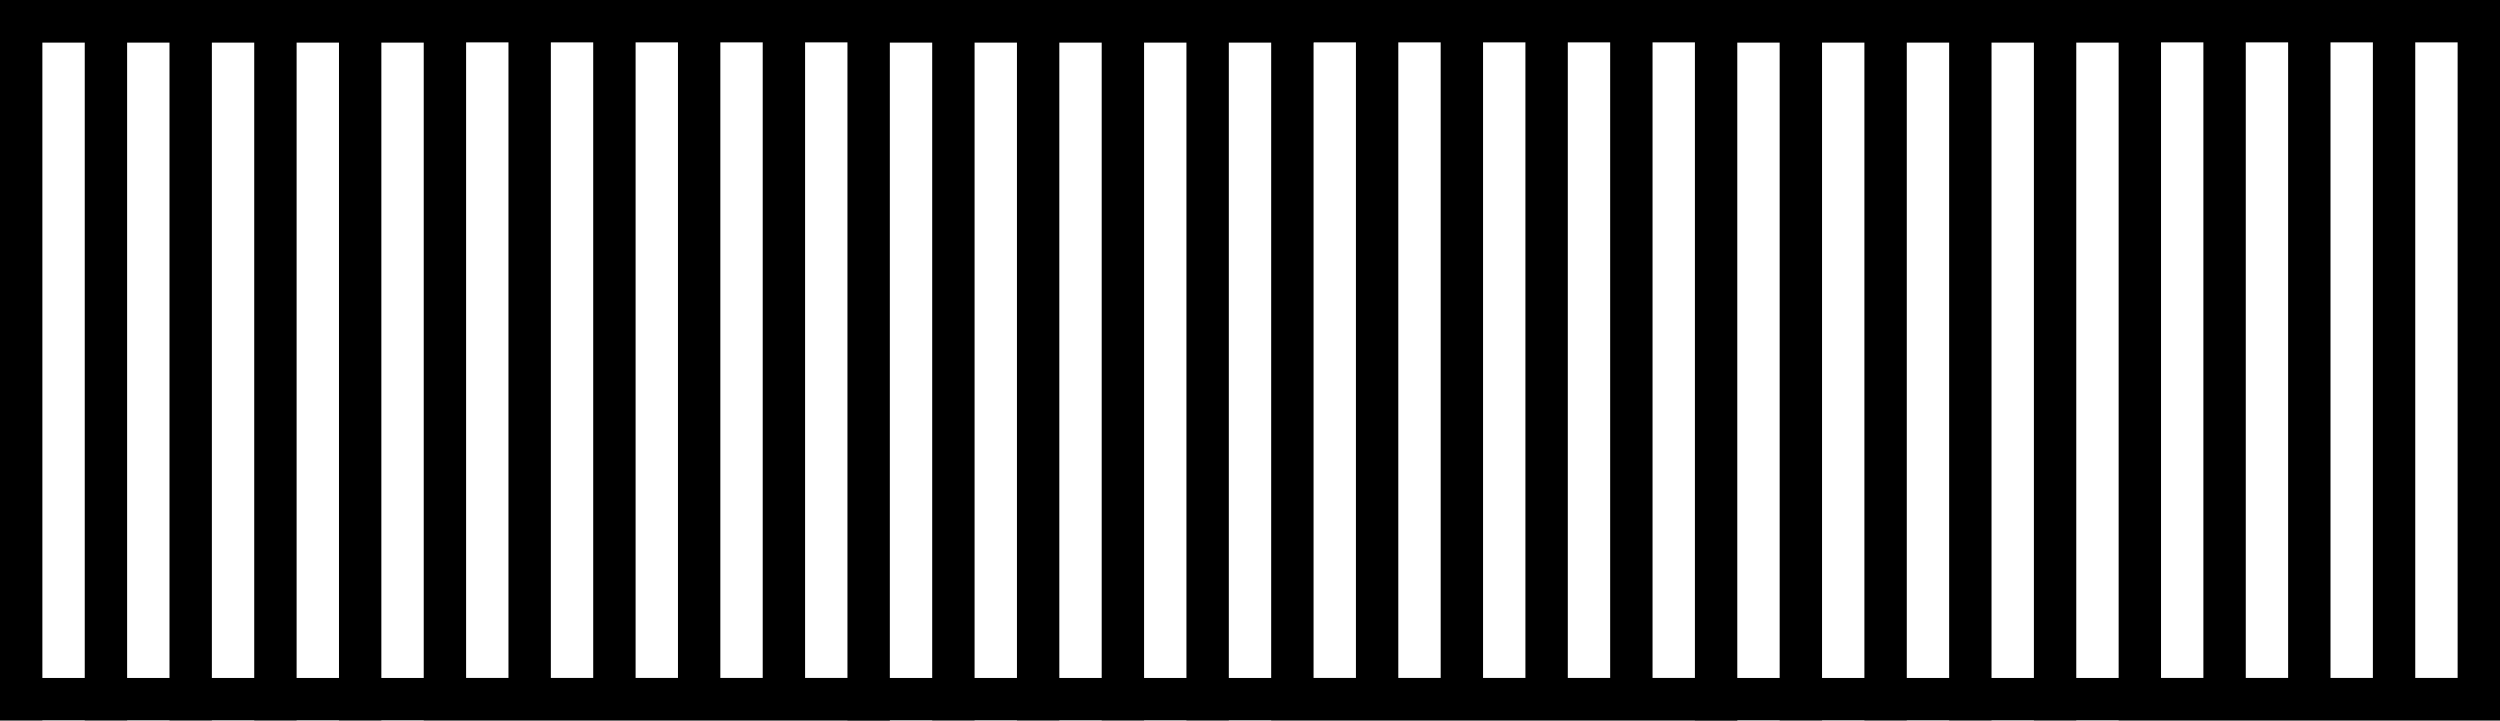
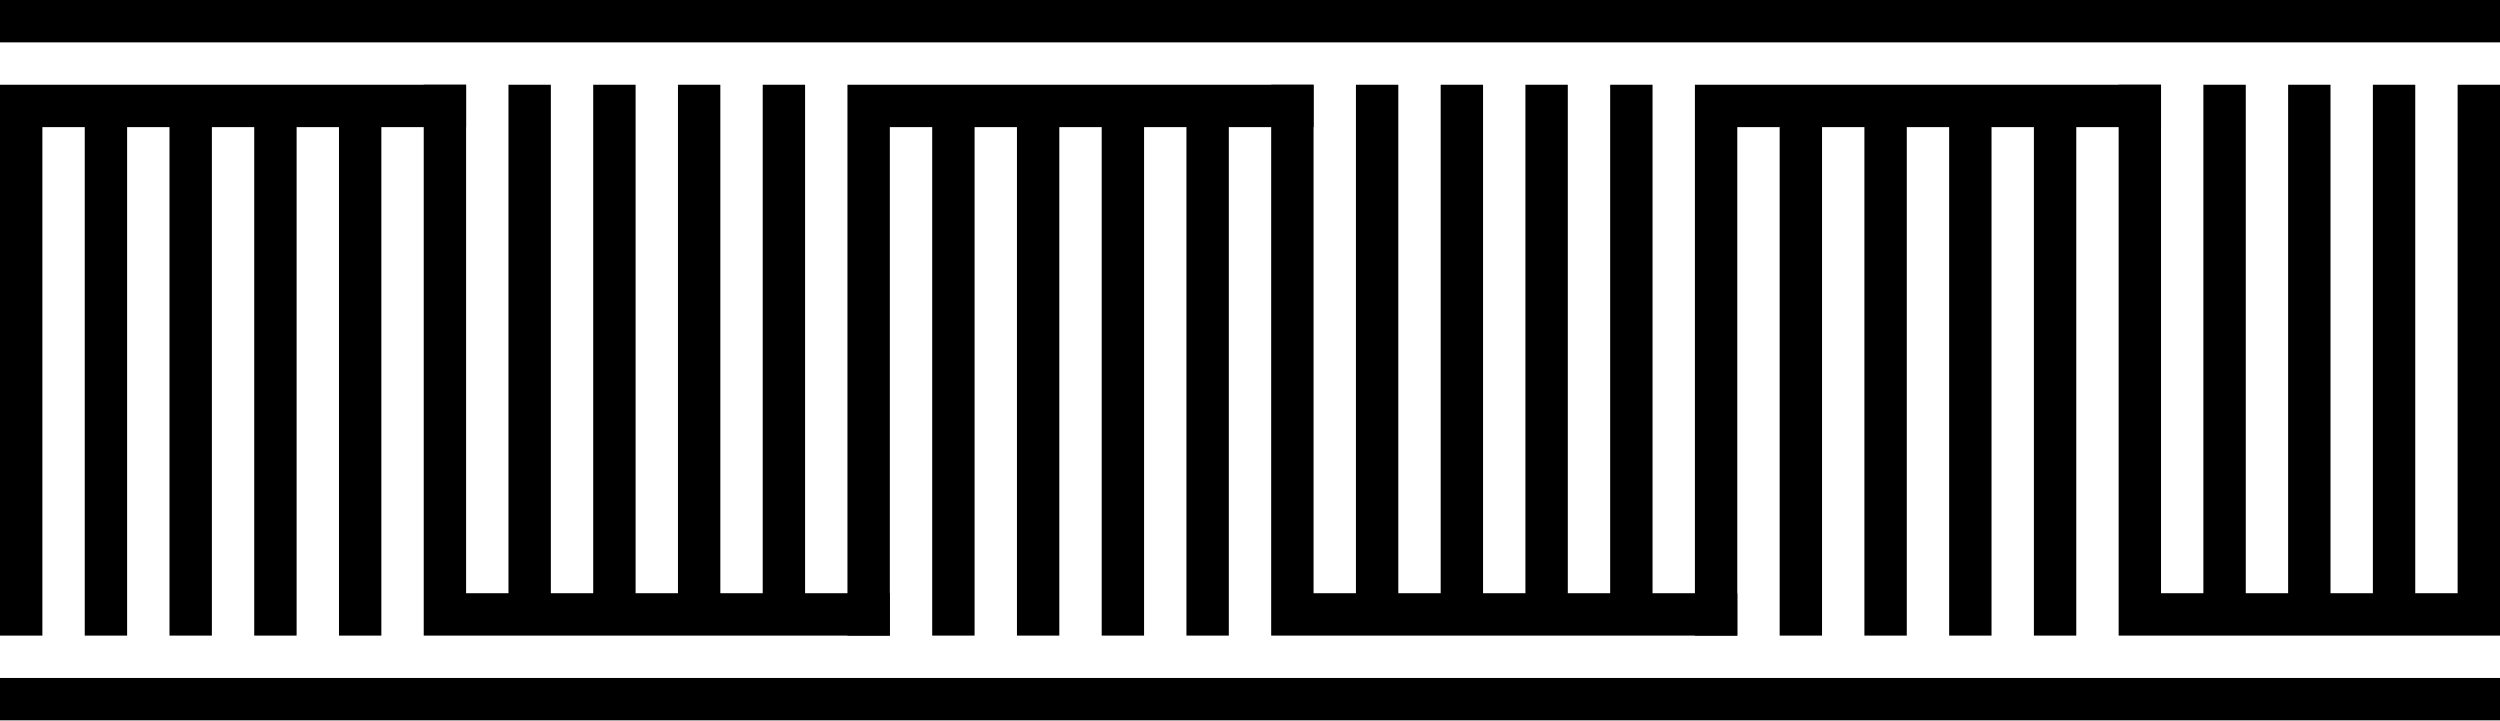
<svg xmlns="http://www.w3.org/2000/svg" width="221.25" height="63.75" viewBox="0 0 221.25 63.75" fill="none">
-   <path d="M1.875 1.875V61.875M9.375 1.875V61.875M16.875 1.875V61.875M24.375 1.875V61.875M31.875 1.875V61.875M1.875 1.875H39.375" stroke="black" stroke-width="3.75" stroke-linecap="square" />
-   <path d="M39.375 1.875V61.875M46.875 1.875V61.875M54.375 1.875V61.875M61.875 1.875V61.875M69.375 1.875V61.875M39.375 61.875H76.875" stroke="black" stroke-width="3.75" stroke-linecap="square" />
-   <path d="M76.875 1.875V61.875M84.375 1.875V61.875M91.875 1.875V61.875M99.375 1.875V61.875M106.875 1.875V61.875M76.875 1.875H114.375" stroke="black" stroke-width="3.75" stroke-linecap="square" />
-   <path d="M114.375 1.875V61.875M121.875 1.875V61.875M129.375 1.875V61.875M136.875 1.875V61.875M144.375 1.875V61.875M114.375 61.875H151.875" stroke="black" stroke-width="3.75" stroke-linecap="square" />
-   <path d="M151.875 1.875V61.875M159.375 1.875V61.875M166.875 1.875V61.875M174.375 1.875V61.875M181.875 1.875V61.875M151.875 1.875H189.375" stroke="black" stroke-width="3.75" stroke-linecap="square" />
-   <path d="M189.375 1.875V61.875M196.875 1.875V61.875M204.375 1.875V61.875M211.875 1.875V61.875M219.375 1.875V61.875M189.375 61.875H219.375" stroke="black" stroke-width="3.75" stroke-linecap="square" />
+   <path d="M1.875 9.375V54.375M9.375 9.375V54.375M16.875 9.375V54.375M24.375 9.375V54.375M31.875 9.375V54.375M1.875 9.375H39.375" stroke="black" stroke-width="3.75" stroke-linecap="square" />
+   <path d="M39.375 9.375V54.375M46.875 9.375V54.375M54.375 9.375V54.375M61.875 9.375V54.375M69.375 9.375V54.375M39.375 54.375H76.875" stroke="black" stroke-width="3.75" stroke-linecap="square" />
+   <path d="M76.875 9.375V54.375M84.375 9.375V54.375M91.875 9.375V54.375M99.375 9.375V54.375M106.875 9.375V54.375M76.875 9.375H114.375" stroke="black" stroke-width="3.75" stroke-linecap="square" />
+   <path d="M114.375 9.375V54.375M121.875 9.375V54.375M129.375 9.375V54.375M136.875 9.375V54.375M144.375 9.375V54.375M114.375 54.375H151.875" stroke="black" stroke-width="3.75" stroke-linecap="square" />
+   <path d="M151.875 9.375V54.375M159.375 9.375V54.375M166.875 9.375V54.375M174.375 9.375V54.375M181.875 9.375V54.375M151.875 9.375H189.375" stroke="black" stroke-width="3.75" stroke-linecap="square" />
+   <path d="M189.375 9.375V54.375M196.875 9.375V54.375M204.375 9.375V54.375M211.875 9.375V54.375M219.375 9.375V54.375M189.375 54.375H219.375" stroke="black" stroke-width="3.75" stroke-linecap="square" />
  <path d="M219.375 61.875H1.875M219.375 1.875H1.875" stroke="black" stroke-width="3.75" stroke-linecap="square" />
</svg>
